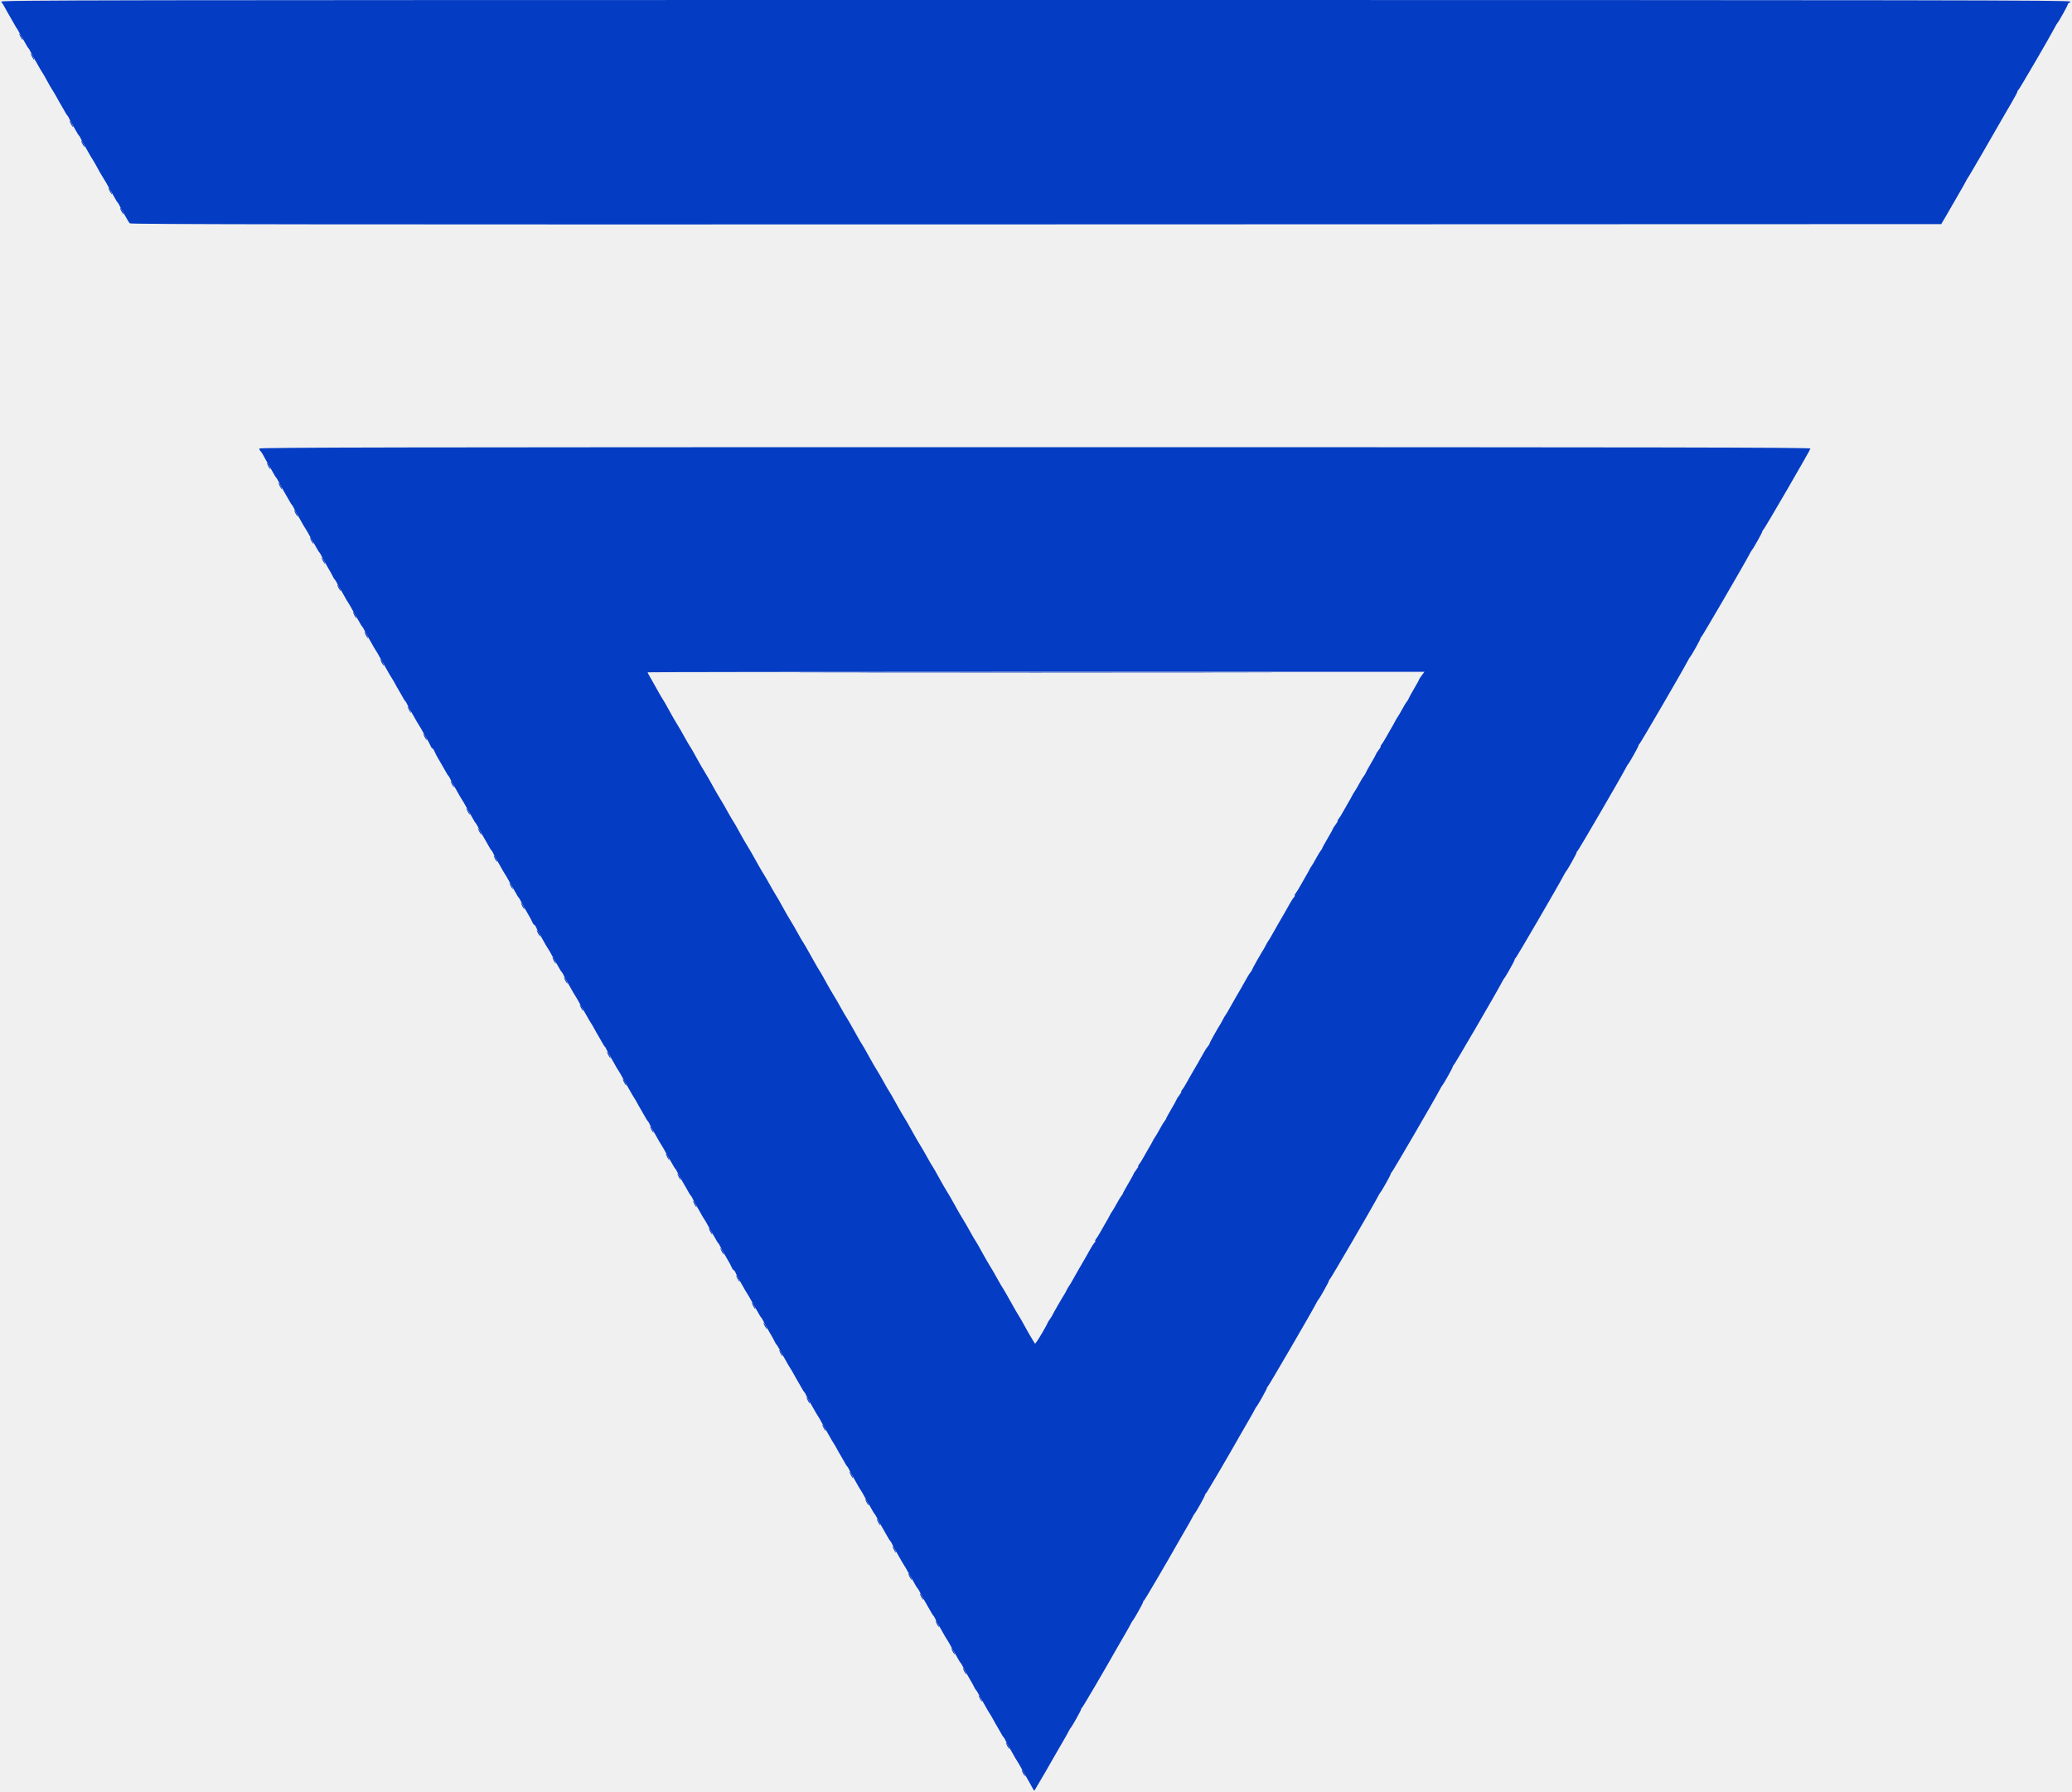
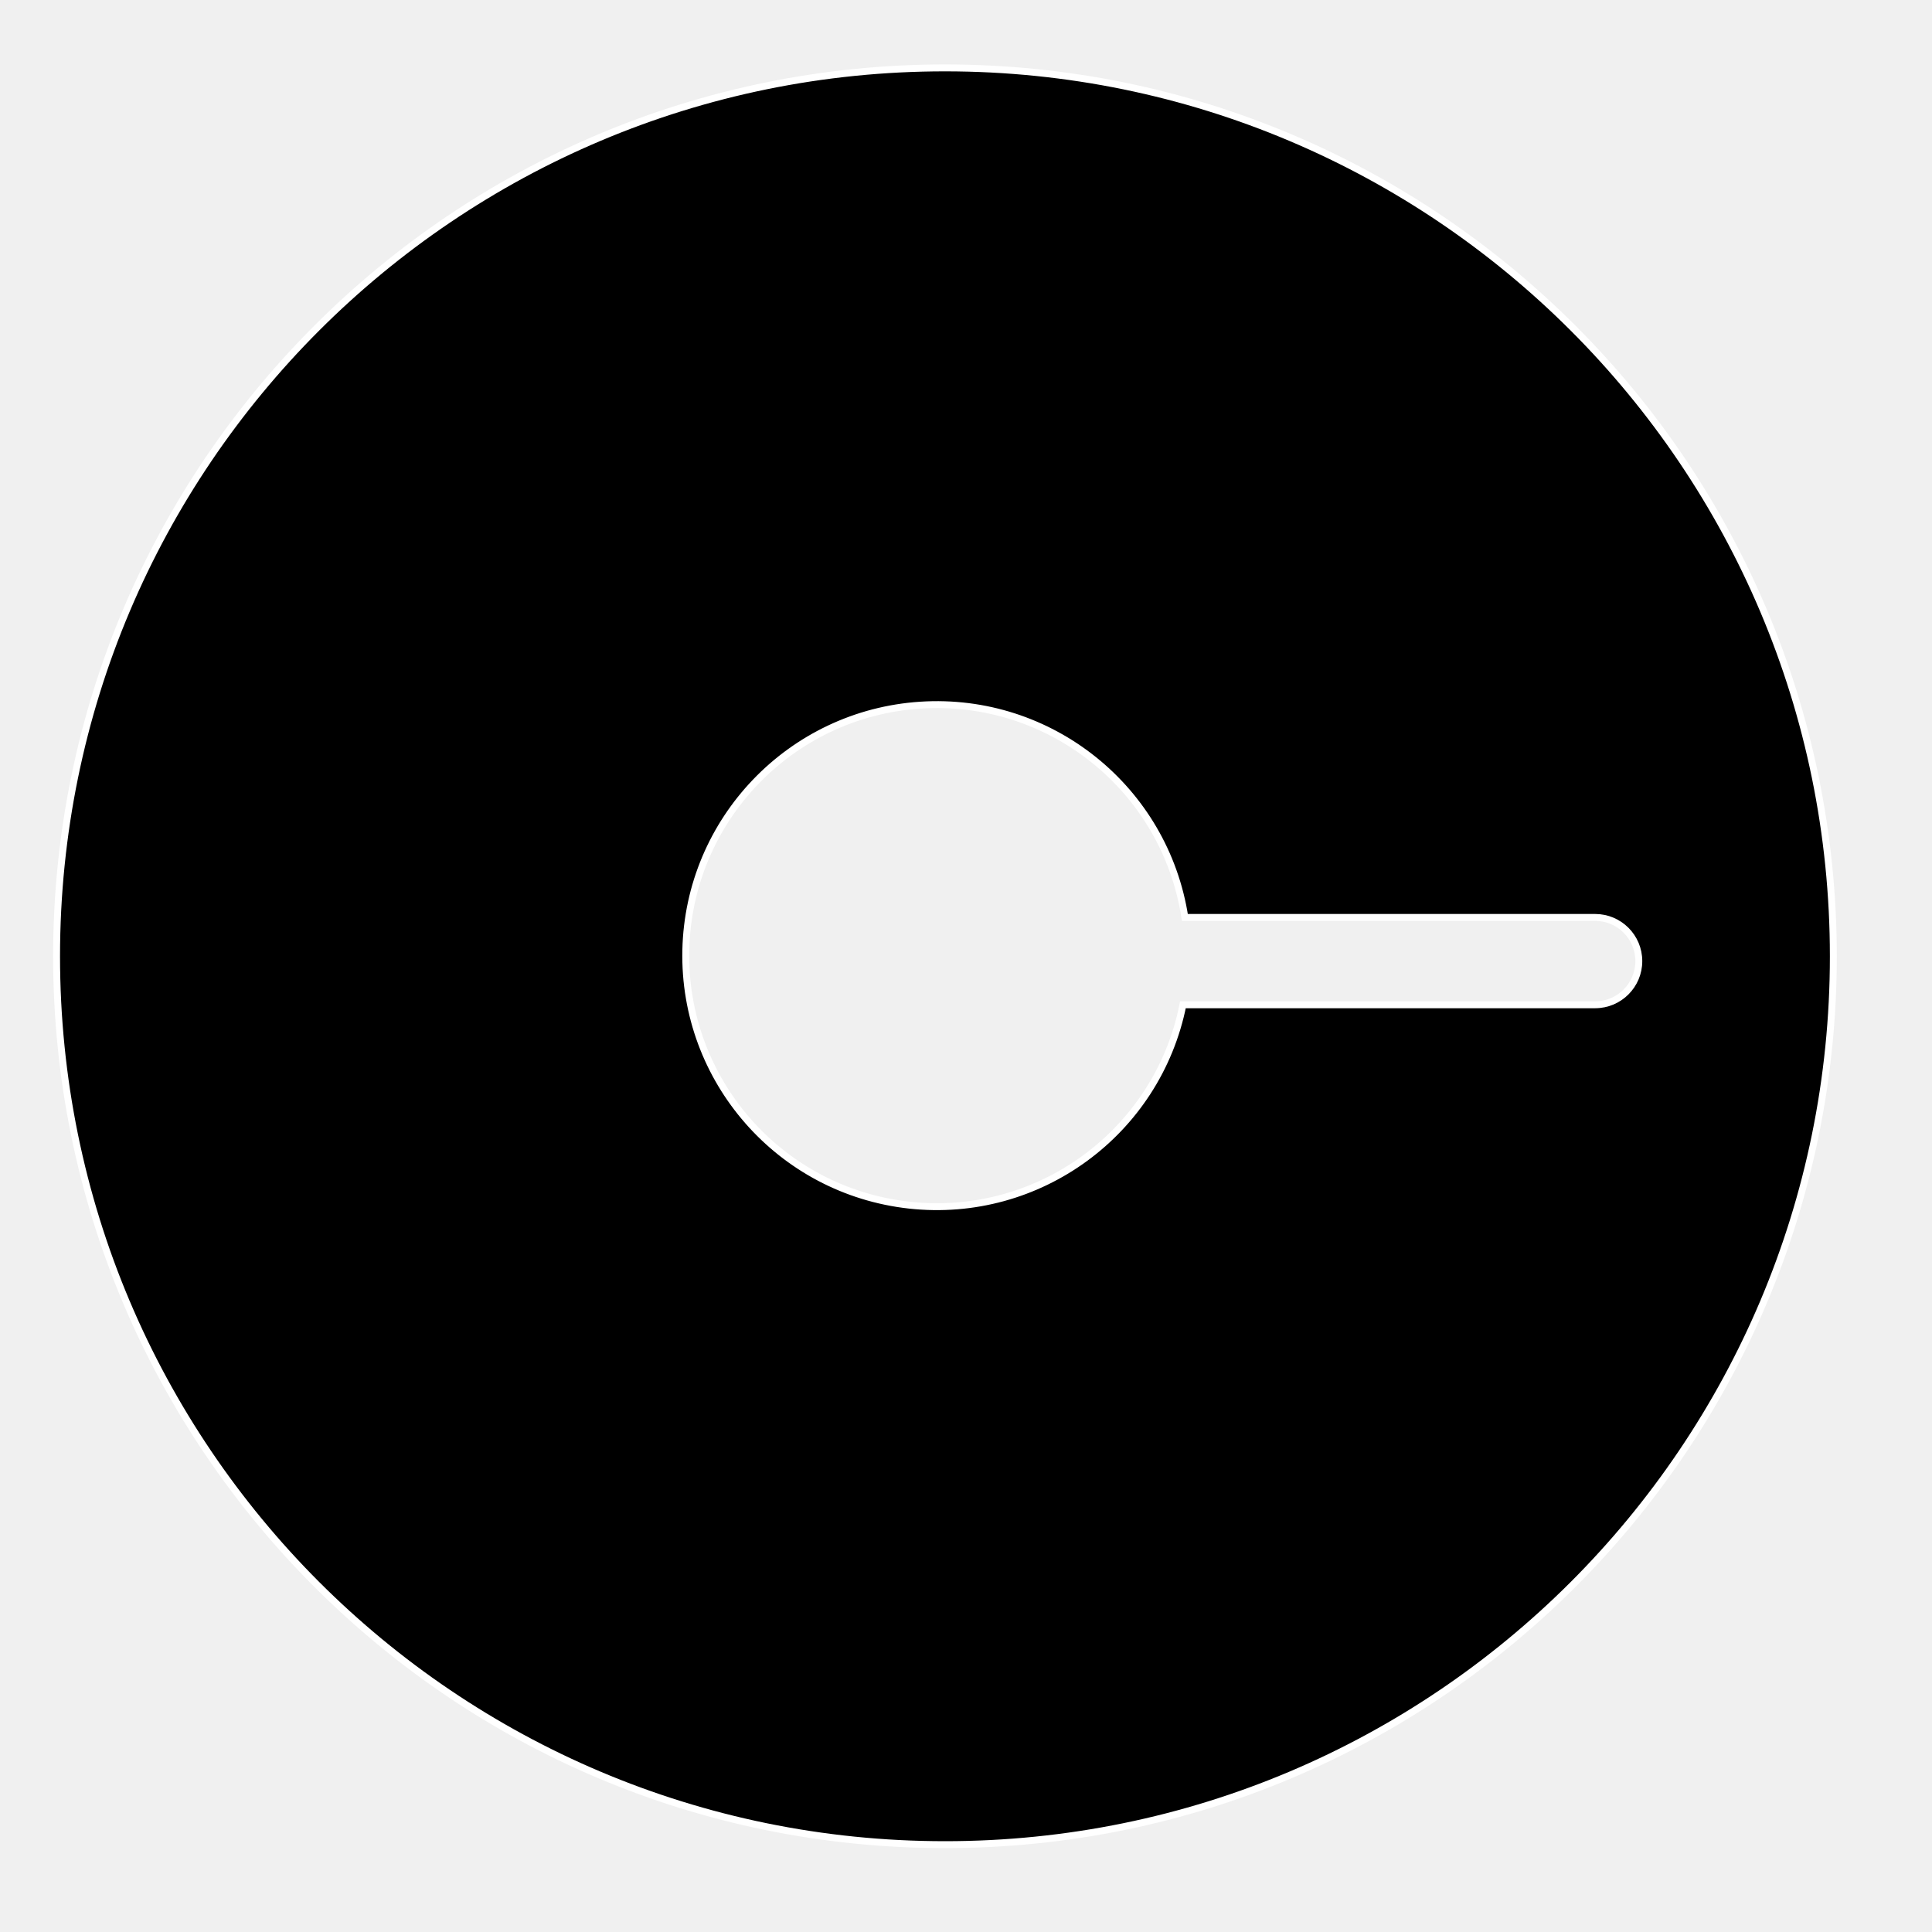
- <svg xmlns="http://www.w3.org/2000/svg" id="svg" version="1.1" width="400" height="345.897" viewBox="0, 0, 400,345.897">
-   <g id="svgg">
-     <path id="path0" d="" stroke="none" fill="#0434c4" fill-rule="evenodd" />
-     <path id="path1" d="M0.221 0.326 C 0.508 0.672,0.793 1.145,1.306 2.128 C 1.481 2.462,1.847 3.100,2.119 3.546 C 2.392 3.992,2.731 4.585,2.874 4.863 C 3.016 5.142,3.182 5.415,3.242 5.471 C 3.302 5.527,3.466 5.800,3.605 6.079 C 3.744 6.358,4.080 6.950,4.351 7.396 C 4.622 7.842,4.960 8.435,5.103 8.713 C 5.245 8.992,5.426 9.267,5.505 9.325 C 5.584 9.383,5.747 9.657,5.869 9.933 C 5.990 10.210,6.308 10.800,6.576 11.246 C 6.845 11.692,7.207 12.330,7.382 12.665 C 7.556 12.999,7.879 13.546,8.098 13.880 C 8.318 14.215,8.641 14.762,8.816 15.096 C 9.304 16.027,9.897 17.058,10.333 17.730 C 10.549 18.065,10.867 18.612,11.039 18.946 C 11.210 19.281,11.573 19.919,11.846 20.365 C 12.118 20.811,12.458 21.403,12.600 21.682 C 12.742 21.960,12.924 22.236,13.002 22.294 C 13.081 22.352,13.245 22.625,13.366 22.902 C 13.487 23.178,13.808 23.769,14.078 24.215 C 14.349 24.661,14.687 25.253,14.829 25.532 C 14.971 25.811,15.153 26.086,15.231 26.144 C 15.310 26.202,15.474 26.475,15.595 26.752 C 15.716 27.028,16.035 27.619,16.303 28.065 C 16.571 28.511,16.934 29.149,17.108 29.483 C 17.283 29.818,17.605 30.365,17.825 30.699 C 18.045 31.033,18.367 31.581,18.543 31.915 C 19.030 32.845,19.624 33.877,20.059 34.549 C 20.276 34.883,20.593 35.431,20.765 35.765 C 20.937 36.099,21.300 36.738,21.572 37.183 C 21.845 37.629,22.184 38.222,22.327 38.501 C 22.469 38.779,22.650 39.055,22.729 39.113 C 22.808 39.171,22.971 39.444,23.092 39.720 C 23.214 39.997,23.534 40.588,23.805 41.033 C 24.075 41.479,24.414 42.072,24.557 42.351 C 24.701 42.629,24.927 42.971,25.059 43.111 C 25.252 43.313,60.414 43.354,200.027 43.313 L 374.754 43.262 375.590 41.844 C 376.049 41.064,376.656 40.015,376.937 39.514 C 377.218 39.012,377.850 37.918,378.339 37.082 C 378.829 36.246,379.367 35.289,379.534 34.954 C 379.701 34.620,379.889 34.301,379.953 34.245 C 380.045 34.165,384.960 25.700,386.777 22.492 C 386.998 22.102,387.693 20.909,388.321 19.840 C 388.949 18.772,389.463 17.799,389.463 17.679 C 389.463 17.559,389.537 17.430,389.628 17.393 C 389.782 17.330,395.721 7.150,396.642 5.370 C 396.873 4.924,397.112 4.514,397.173 4.458 C 397.421 4.231,399.189 1.062,399.189 0.843 C 399.189 0.714,399.271 0.608,399.370 0.608 C 399.470 0.608,399.604 0.471,399.668 0.304 C 399.772 0.034,377.488 0.000,199.868 0.000 C 16.288 0.000,-0.028 0.027,0.221 0.326 M50.051 86.586 C 50.051 86.730,50.152 86.951,50.277 87.075 C 50.508 87.306,50.795 87.780,51.357 88.855 C 51.532 89.189,51.898 89.828,52.170 90.274 C 52.442 90.719,52.782 91.312,52.924 91.591 C 53.067 91.869,53.239 92.143,53.308 92.199 C 53.424 92.293,53.549 92.514,54.395 94.124 C 54.570 94.458,54.937 95.096,55.209 95.542 C 55.482 95.988,55.821 96.581,55.964 96.859 C 56.106 97.138,56.287 97.413,56.366 97.471 C 56.445 97.529,56.609 97.803,56.730 98.079 C 56.851 98.355,57.169 98.946,57.438 99.392 C 57.706 99.838,58.068 100.476,58.243 100.811 C 58.418 101.145,58.740 101.692,58.960 102.026 C 59.179 102.361,59.499 102.908,59.671 103.242 C 59.842 103.576,60.206 104.215,60.478 104.661 C 60.750 105.106,61.090 105.699,61.232 105.978 C 61.375 106.256,61.547 106.530,61.616 106.586 C 61.732 106.680,61.857 106.901,62.703 108.511 C 62.878 108.845,63.245 109.483,63.517 109.929 C 63.789 110.375,64.113 110.966,64.237 111.242 C 64.361 111.518,64.528 111.792,64.606 111.850 C 64.685 111.908,64.864 112.183,65.003 112.462 C 65.142 112.741,65.476 113.333,65.745 113.779 C 66.014 114.225,66.376 114.863,66.551 115.198 C 66.726 115.532,67.048 116.079,67.268 116.413 C 67.487 116.748,67.807 117.295,67.979 117.629 C 68.150 117.964,68.514 118.602,68.786 119.048 C 69.058 119.493,69.398 120.086,69.540 120.365 C 69.683 120.643,69.864 120.919,69.943 120.977 C 70.022 121.035,70.185 121.308,70.306 121.585 C 70.427 121.861,70.746 122.452,71.014 122.898 C 71.283 123.343,71.645 123.982,71.819 124.316 C 71.994 124.650,72.317 125.198,72.536 125.532 C 72.756 125.866,73.076 126.413,73.247 126.748 C 73.419 127.082,73.780 127.720,74.050 128.166 C 74.321 128.612,74.684 129.250,74.859 129.585 C 75.034 129.919,75.356 130.466,75.576 130.800 C 75.795 131.135,76.115 131.682,76.287 132.016 C 76.458 132.351,76.822 132.989,77.094 133.435 C 77.366 133.880,77.706 134.473,77.848 134.752 C 77.991 135.030,78.172 135.306,78.251 135.364 C 78.330 135.422,78.493 135.695,78.614 135.972 C 78.735 136.248,79.054 136.839,79.322 137.285 C 79.591 137.730,79.953 138.369,80.127 138.703 C 80.302 139.037,80.625 139.585,80.844 139.919 C 81.064 140.253,81.384 140.800,81.555 141.135 C 81.727 141.469,82.091 142.107,82.364 142.553 C 82.638 142.999,82.965 143.614,83.092 143.921 C 83.219 144.227,83.396 144.478,83.485 144.478 C 83.575 144.478,83.752 144.729,83.880 145.035 C 84.120 145.615,84.574 146.443,85.407 147.822 C 85.677 148.267,86.014 148.860,86.156 149.139 C 86.299 149.417,86.480 149.693,86.559 149.751 C 86.638 149.809,86.801 150.082,86.922 150.359 C 87.043 150.635,87.362 151.226,87.630 151.672 C 87.899 152.118,88.261 152.756,88.436 153.090 C 88.610 153.425,88.933 153.972,89.152 154.306 C 89.372 154.640,89.692 155.187,89.863 155.522 C 90.035 155.856,90.398 156.494,90.670 156.940 C 90.943 157.386,91.282 157.979,91.425 158.257 C 91.567 158.536,91.740 158.810,91.809 158.865 C 91.925 158.960,92.050 159.181,92.895 160.790 C 93.071 161.125,93.438 161.763,93.710 162.209 C 93.982 162.655,94.322 163.247,94.464 163.526 C 94.607 163.804,94.788 164.080,94.867 164.138 C 94.946 164.196,95.109 164.469,95.230 164.746 C 95.351 165.022,95.670 165.613,95.938 166.059 C 96.207 166.505,96.569 167.143,96.744 167.477 C 96.918 167.812,97.241 168.359,97.460 168.693 C 97.680 169.027,98.000 169.574,98.171 169.909 C 98.343 170.243,98.706 170.881,98.978 171.327 C 99.251 171.773,99.590 172.366,99.733 172.644 C 99.875 172.923,100.048 173.197,100.117 173.252 C 100.233 173.347,100.358 173.568,101.203 175.177 C 101.379 175.512,101.746 176.150,102.020 176.596 C 102.293 177.042,102.621 177.657,102.747 177.964 C 102.874 178.270,103.051 178.521,103.141 178.521 C 103.230 178.521,103.405 178.772,103.529 179.078 C 103.652 179.384,103.974 180.000,104.244 180.446 C 104.513 180.892,104.877 181.530,105.052 181.864 C 105.226 182.199,105.549 182.746,105.768 183.080 C 105.988 183.414,106.308 183.961,106.479 184.296 C 106.651 184.630,107.014 185.268,107.286 185.714 C 107.559 186.160,107.898 186.753,108.041 187.031 C 108.183 187.310,108.364 187.585,108.443 187.643 C 108.522 187.701,108.686 187.975,108.807 188.251 C 108.928 188.528,109.246 189.119,109.515 189.564 C 109.783 190.010,110.145 190.648,110.320 190.983 C 110.495 191.317,110.817 191.864,111.037 192.199 C 111.256 192.533,111.576 193.080,111.748 193.414 C 111.919 193.749,112.281 194.387,112.551 194.833 C 112.821 195.279,113.185 195.917,113.360 196.251 C 113.534 196.586,113.857 197.133,114.076 197.467 C 114.296 197.801,114.616 198.349,114.787 198.683 C 114.959 199.017,115.322 199.656,115.594 200.101 C 115.867 200.547,116.206 201.140,116.349 201.418 C 116.491 201.697,116.672 201.972,116.751 202.030 C 116.830 202.088,116.994 202.362,117.115 202.638 C 117.236 202.915,117.554 203.506,117.823 203.951 C 118.091 204.397,118.453 205.035,118.628 205.370 C 118.803 205.704,119.125 206.251,119.345 206.586 C 119.564 206.920,119.884 207.467,120.056 207.801 C 120.227 208.136,120.589 208.774,120.859 209.220 C 121.129 209.666,121.493 210.304,121.668 210.638 C 121.842 210.973,122.165 211.520,122.384 211.854 C 122.604 212.188,122.924 212.736,123.095 213.070 C 123.267 213.404,123.630 214.043,123.903 214.488 C 124.175 214.934,124.514 215.527,124.657 215.805 C 124.799 216.084,124.980 216.360,125.059 216.417 C 125.138 216.475,125.302 216.749,125.423 217.025 C 125.544 217.302,125.862 217.893,126.131 218.338 C 126.399 218.784,126.761 219.422,126.936 219.757 C 127.111 220.091,127.433 220.638,127.653 220.973 C 127.872 221.307,128.192 221.854,128.364 222.188 C 128.535 222.523,128.899 223.161,129.171 223.607 C 129.443 224.053,129.783 224.645,129.925 224.924 C 130.068 225.203,130.240 225.476,130.309 225.532 C 130.425 225.626,130.550 225.847,131.396 227.457 C 131.571 227.791,131.938 228.430,132.211 228.875 C 132.483 229.321,132.822 229.914,132.965 230.193 C 133.107 230.471,133.288 230.747,133.367 230.805 C 133.446 230.863,133.610 231.136,133.731 231.412 C 133.852 231.689,134.170 232.280,134.439 232.725 C 134.707 233.171,135.069 233.810,135.244 234.144 C 135.419 234.478,135.741 235.025,135.961 235.360 C 136.180 235.694,136.500 236.241,136.672 236.575 C 136.843 236.910,137.207 237.548,137.479 237.994 C 137.751 238.440,138.091 239.032,138.233 239.311 C 138.376 239.590,138.548 239.863,138.617 239.919 C 138.733 240.013,138.858 240.234,139.704 241.844 C 139.879 242.178,140.247 242.817,140.520 243.262 C 140.794 243.708,141.121 244.324,141.248 244.630 C 141.375 244.937,141.552 245.187,141.641 245.187 C 141.731 245.187,141.906 245.438,142.029 245.745 C 142.153 246.051,142.475 246.667,142.744 247.112 C 143.014 247.558,143.377 248.197,143.552 248.531 C 143.727 248.865,144.049 249.412,144.269 249.747 C 144.488 250.081,144.808 250.628,144.980 250.963 C 145.151 251.297,145.515 251.935,145.787 252.381 C 146.059 252.827,146.399 253.419,146.541 253.698 C 146.684 253.977,146.856 254.250,146.925 254.306 C 147.041 254.400,147.166 254.621,148.012 256.231 C 148.187 256.565,148.554 257.204,148.826 257.649 C 149.098 258.095,149.422 258.686,149.546 258.962 C 149.670 259.239,149.837 259.512,149.915 259.570 C 149.994 259.628,150.173 259.904,150.312 260.182 C 150.451 260.461,150.785 261.054,151.054 261.499 C 151.323 261.945,151.685 262.584,151.860 262.918 C 152.035 263.252,152.357 263.799,152.577 264.134 C 152.796 264.468,153.116 265.015,153.288 265.350 C 153.459 265.684,153.823 266.322,154.095 266.768 C 154.367 267.214,154.707 267.806,154.849 268.085 C 154.992 268.364,155.173 268.639,155.252 268.697 C 155.331 268.755,155.494 269.029,155.615 269.305 C 155.736 269.581,156.055 270.172,156.323 270.618 C 156.592 271.064,156.954 271.702,157.129 272.036 C 157.303 272.371,157.626 272.918,157.845 273.252 C 158.065 273.587,158.385 274.134,158.556 274.468 C 158.728 274.802,159.089 275.441,159.359 275.887 C 159.630 276.332,159.993 276.971,160.168 277.305 C 160.343 277.639,160.665 278.186,160.885 278.521 C 161.104 278.855,161.424 279.402,161.596 279.737 C 161.767 280.071,162.131 280.709,162.403 281.155 C 162.675 281.601,163.015 282.194,163.157 282.472 C 163.300 282.751,163.481 283.026,163.560 283.084 C 163.639 283.142,163.802 283.416,163.923 283.692 C 164.044 283.968,164.363 284.559,164.631 285.005 C 164.900 285.451,165.262 286.089,165.437 286.424 C 165.611 286.758,165.934 287.305,166.153 287.639 C 166.373 287.974,166.693 288.521,166.864 288.855 C 167.036 289.189,167.399 289.828,167.672 290.274 C 167.944 290.719,168.283 291.312,168.426 291.591 C 168.568 291.869,168.741 292.143,168.810 292.199 C 168.926 292.293,169.051 292.514,169.896 294.124 C 170.072 294.458,170.439 295.096,170.711 295.542 C 170.983 295.988,171.323 296.581,171.465 296.859 C 171.608 297.138,171.789 297.413,171.868 297.471 C 171.947 297.529,172.110 297.803,172.231 298.079 C 172.352 298.355,172.671 298.946,172.939 299.392 C 173.208 299.838,173.570 300.476,173.745 300.811 C 173.919 301.145,174.242 301.692,174.461 302.026 C 174.681 302.361,175.001 302.908,175.172 303.242 C 175.344 303.576,175.707 304.215,175.980 304.661 C 176.252 305.106,176.591 305.699,176.734 305.978 C 176.876 306.256,177.049 306.530,177.118 306.586 C 177.234 306.680,177.359 306.901,178.204 308.511 C 178.380 308.845,178.747 309.483,179.019 309.929 C 179.291 310.375,179.631 310.968,179.773 311.246 C 179.916 311.525,180.097 311.800,180.176 311.858 C 180.255 311.916,180.418 312.190,180.539 312.466 C 180.660 312.742,180.979 313.333,181.247 313.779 C 181.516 314.225,181.878 314.863,182.053 315.198 C 182.227 315.532,182.550 316.079,182.769 316.413 C 182.989 316.748,183.309 317.295,183.480 317.629 C 183.652 317.964,184.015 318.602,184.288 319.048 C 184.560 319.493,184.899 320.086,185.042 320.365 C 185.184 320.643,185.357 320.917,185.426 320.973 C 185.542 321.067,185.667 321.288,186.512 322.898 C 186.688 323.232,187.054 323.870,187.326 324.316 C 187.598 324.762,187.923 325.353,188.047 325.629 C 188.171 325.905,188.337 326.179,188.416 326.237 C 188.495 326.295,188.673 326.570,188.813 326.849 C 188.952 327.128,189.286 327.720,189.554 328.166 C 189.823 328.612,190.186 329.250,190.361 329.585 C 190.535 329.919,190.858 330.466,191.077 330.800 C 191.297 331.135,191.617 331.682,191.788 332.016 C 191.960 332.351,192.323 332.989,192.596 333.435 C 192.868 333.880,193.207 334.473,193.350 334.752 C 193.492 335.030,193.673 335.306,193.752 335.364 C 193.831 335.422,193.995 335.695,194.116 335.972 C 194.237 336.248,194.555 336.839,194.824 337.285 C 195.092 337.730,195.454 338.369,195.629 338.703 C 195.804 339.037,196.126 339.585,196.346 339.919 C 196.565 340.253,196.885 340.800,197.057 341.135 C 197.228 341.469,197.590 342.107,197.860 342.553 C 198.130 342.999,198.497 343.637,198.676 343.972 C 199.435 345.389,199.635 345.721,199.696 345.659 C 199.784 345.567,203.850 338.562,203.850 338.501 C 203.850 338.473,204.330 337.641,204.916 336.652 C 205.502 335.663,206.118 334.580,206.283 334.245 C 206.449 333.911,206.635 333.592,206.696 333.536 C 206.933 333.321,208.713 330.145,208.713 329.938 C 208.713 329.818,208.787 329.689,208.878 329.652 C 209.007 329.599,213.301 322.279,215.752 317.933 C 215.972 317.543,216.553 316.540,217.043 315.704 C 217.532 314.868,218.070 313.911,218.237 313.576 C 218.404 313.242,218.590 312.923,218.652 312.867 C 218.889 312.652,220.669 309.477,220.669 309.270 C 220.669 309.149,220.743 309.021,220.833 308.983 C 220.962 308.931,225.256 301.610,227.708 297.264 C 227.928 296.874,228.508 295.871,228.998 295.035 C 229.488 294.200,230.025 293.242,230.192 292.908 C 230.359 292.573,230.546 292.254,230.607 292.199 C 230.844 291.983,232.624 288.808,232.624 288.601 C 232.624 288.481,232.698 288.352,232.789 288.315 C 232.918 288.262,237.212 280.942,239.663 276.596 C 239.883 276.206,240.464 275.203,240.954 274.367 C 241.443 273.531,241.981 272.573,242.148 272.239 C 242.315 271.905,242.501 271.586,242.563 271.530 C 242.799 271.314,244.580 268.139,244.580 267.932 C 244.580 267.812,244.653 267.683,244.744 267.646 C 244.896 267.583,253.060 253.565,253.988 251.773 C 254.219 251.327,254.457 250.917,254.518 250.861 C 254.755 250.645,256.535 247.470,256.535 247.264 C 256.535 247.143,256.609 247.015,256.699 246.977 C 256.852 246.914,265.016 232.896,265.943 231.104 C 266.174 230.659,266.413 230.248,266.474 230.193 C 266.711 229.976,268.490 226.801,268.490 226.595 C 268.490 226.475,268.564 226.346,268.654 226.309 C 268.807 226.246,276.971 212.227,277.899 210.436 C 278.129 209.990,278.368 209.580,278.429 209.524 C 278.666 209.308,280.446 206.133,280.446 205.926 C 280.446 205.806,280.520 205.677,280.610 205.640 C 280.763 205.577,288.927 191.559,289.854 189.767 C 290.085 189.321,290.324 188.911,290.385 188.855 C 290.622 188.639,292.401 185.464,292.401 185.257 C 292.401 185.137,292.475 185.008,292.565 184.971 C 292.718 184.908,300.882 170.890,301.809 169.098 C 302.040 168.652,302.279 168.242,302.340 168.186 C 302.577 167.970,304.357 164.795,304.357 164.589 C 304.357 164.469,304.430 164.340,304.521 164.303 C 304.673 164.240,312.838 150.221,313.765 148.430 C 313.996 147.984,314.234 147.573,314.295 147.518 C 314.532 147.301,316.312 144.127,316.312 143.920 C 316.312 143.800,316.386 143.671,316.476 143.634 C 316.629 143.571,324.793 129.553,325.720 127.761 C 325.951 127.315,326.190 126.905,326.251 126.849 C 326.488 126.633,328.267 123.458,328.267 123.251 C 328.267 123.131,328.341 123.002,328.431 122.965 C 328.584 122.902,336.748 108.884,337.676 107.092 C 337.906 106.646,338.145 106.236,338.206 106.180 C 338.443 105.964,340.223 102.789,340.223 102.583 C 340.223 102.462,340.297 102.334,340.388 102.297 C 340.570 102.222,349.404 87.004,349.508 86.585 C 349.562 86.370,322.382 86.322,199.812 86.322 C 77.066 86.322,50.051 86.370,50.051 86.586 M274.478 130.364 C 274.194 130.736,273.961 131.098,273.961 131.168 C 273.961 131.238,273.516 132.050,272.970 132.973 C 272.425 133.895,271.963 134.742,271.943 134.853 C 271.923 134.965,271.784 135.193,271.635 135.360 C 271.486 135.527,271.069 136.211,270.709 136.879 C 270.349 137.548,269.948 138.232,269.818 138.399 C 269.688 138.566,269.472 138.931,269.338 139.210 C 269.205 139.488,268.900 140.035,268.662 140.426 C 268.424 140.816,267.956 141.636,267.622 142.249 C 267.288 142.862,266.877 143.523,266.708 143.718 C 266.539 143.913,266.466 144.073,266.544 144.073 C 266.623 144.073,266.455 144.378,266.170 144.751 C 265.886 145.123,265.653 145.485,265.653 145.555 C 265.653 145.625,265.208 146.437,264.662 147.360 C 264.117 148.282,263.655 149.129,263.635 149.240 C 263.615 149.352,263.476 149.580,263.327 149.747 C 263.178 149.914,262.761 150.598,262.401 151.266 C 262.041 151.935,261.640 152.619,261.510 152.786 C 261.380 152.953,261.164 153.318,261.030 153.597 C 260.897 153.875,260.592 154.422,260.354 154.813 C 260.116 155.203,259.648 156.023,259.314 156.636 C 258.980 157.249,258.569 157.910,258.400 158.105 C 258.231 158.300,258.158 158.460,258.236 158.460 C 258.315 158.460,258.147 158.765,257.862 159.138 C 257.578 159.510,257.345 159.872,257.345 159.942 C 257.345 160.012,256.873 160.869,256.295 161.848 C 255.717 162.826,255.254 163.673,255.267 163.728 C 255.280 163.784,255.168 163.967,255.019 164.134 C 254.870 164.301,254.453 164.985,254.093 165.653 C 253.733 166.322,253.332 167.006,253.202 167.173 C 253.072 167.340,252.856 167.705,252.722 167.984 C 252.589 168.262,252.284 168.810,252.046 169.200 C 251.808 169.590,251.340 170.410,251.006 171.023 C 250.672 171.636,250.261 172.297,250.092 172.492 C 249.923 172.687,249.859 172.847,249.949 172.847 C 250.040 172.847,249.972 173.007,249.799 173.202 C 249.626 173.397,249.308 173.875,249.093 174.265 C 248.561 175.232,247.198 177.608,246.728 178.389 C 246.517 178.740,246.071 179.529,245.737 180.142 C 245.404 180.755,245.024 181.393,244.894 181.560 C 244.764 181.727,244.550 182.092,244.418 182.371 C 244.285 182.649,244.087 183.014,243.978 183.181 C 243.466 183.961,241.670 187.144,241.690 187.234 C 241.703 187.290,241.593 187.472,241.445 187.639 C 241.297 187.806,241.000 188.262,240.785 188.652 C 240.253 189.619,238.890 191.995,238.420 192.776 C 238.209 193.127,237.763 193.916,237.429 194.529 C 237.096 195.142,236.716 195.780,236.586 195.947 C 236.456 196.114,236.242 196.479,236.110 196.758 C 235.977 197.036,235.779 197.401,235.670 197.568 C 235.090 198.453,233.483 201.335,233.507 201.448 C 233.523 201.520,233.386 201.748,233.202 201.954 C 233.018 202.161,232.692 202.649,232.477 203.040 C 231.945 204.006,230.582 206.382,230.112 207.163 C 229.901 207.514,229.455 208.303,229.121 208.916 C 228.788 209.529,228.376 210.190,228.208 210.385 C 228.039 210.580,227.965 210.740,228.044 210.740 C 228.122 210.740,227.954 211.045,227.670 211.417 C 227.386 211.790,227.153 212.152,227.153 212.222 C 227.153 212.291,226.707 213.103,226.162 214.026 C 225.617 214.949,225.154 215.795,225.134 215.907 C 225.114 216.018,224.976 216.246,224.826 216.413 C 224.677 216.581,224.261 217.264,223.901 217.933 C 223.541 218.602,223.140 219.286,223.010 219.453 C 222.880 219.620,222.664 219.985,222.530 220.263 C 222.396 220.542,222.092 221.089,221.853 221.479 C 221.615 221.869,221.147 222.690,220.813 223.303 C 220.480 223.916,220.068 224.577,219.900 224.772 C 219.731 224.967,219.657 225.127,219.736 225.127 C 219.814 225.127,219.646 225.432,219.362 225.804 C 219.078 226.177,218.845 226.539,218.845 226.609 C 218.845 226.678,218.372 227.536,217.794 228.515 C 217.216 229.493,216.754 230.339,216.766 230.395 C 216.779 230.451,216.668 230.633,216.518 230.800 C 216.369 230.968,215.953 231.651,215.593 232.320 C 215.233 232.989,214.832 233.673,214.702 233.840 C 214.572 234.007,214.356 234.372,214.222 234.650 C 214.088 234.929,213.784 235.476,213.545 235.866 C 213.307 236.256,212.839 237.077,212.505 237.690 C 212.172 238.303,211.760 238.964,211.592 239.159 C 211.423 239.354,211.359 239.514,211.449 239.514 C 211.539 239.514,211.471 239.673,211.298 239.868 C 211.125 240.063,210.808 240.542,210.593 240.932 C 210.060 241.899,208.697 244.275,208.228 245.055 C 208.017 245.407,207.571 246.196,207.237 246.809 C 206.903 247.421,206.524 248.060,206.394 248.227 C 206.264 248.394,206.049 248.759,205.917 249.037 C 205.785 249.316,205.587 249.681,205.477 249.848 C 205.068 250.472,203.152 253.803,203.146 253.901 C 203.143 253.956,202.935 254.290,202.685 254.641 C 202.434 254.993,202.229 255.327,202.229 255.383 C 202.229 255.547,200.571 258.411,200.177 258.929 L 199.819 259.399 199.336 258.625 C 199.070 258.200,198.577 257.351,198.240 256.738 C 197.244 254.925,196.724 254.015,196.561 253.799 C 196.476 253.688,196.180 253.186,195.902 252.685 C 195.624 252.183,195.201 251.431,194.963 251.013 C 194.724 250.595,194.337 249.911,194.102 249.493 C 193.867 249.075,193.606 248.642,193.521 248.531 C 193.437 248.419,193.140 247.918,192.862 247.416 C 191.963 245.793,191.521 245.026,191.028 244.238 C 190.762 243.813,190.269 242.964,189.932 242.351 C 188.936 240.538,188.416 239.628,188.253 239.412 C 188.168 239.301,187.872 238.799,187.594 238.298 C 186.694 236.674,186.252 235.908,185.759 235.120 C 185.493 234.694,185.000 233.845,184.664 233.232 C 183.746 231.561,183.255 230.707,182.720 229.851 C 182.454 229.426,181.961 228.576,181.624 227.964 C 180.628 226.151,180.108 225.241,179.945 225.025 C 179.860 224.914,179.564 224.412,179.286 223.911 C 178.386 222.287,177.944 221.521,177.451 220.733 C 177.185 220.307,176.692 219.458,176.356 218.845 C 175.438 217.174,174.947 216.320,174.412 215.464 C 174.146 215.039,173.653 214.189,173.316 213.576 C 172.320 211.764,171.800 210.854,171.637 210.638 C 171.552 210.527,171.256 210.025,170.978 209.524 C 170.078 207.900,169.636 207.134,169.143 206.346 C 168.877 205.920,168.384 205.071,168.048 204.458 C 167.052 202.645,166.532 201.735,166.368 201.520 C 166.284 201.408,165.987 200.907,165.709 200.405 C 165.431 199.904,165.009 199.151,164.770 198.734 C 164.532 198.316,164.144 197.632,163.910 197.214 C 163.675 196.796,163.413 196.363,163.329 196.251 C 163.244 196.140,162.948 195.638,162.670 195.137 C 161.770 193.513,161.328 192.747,160.835 191.959 C 160.569 191.533,160.076 190.684,159.740 190.071 C 158.744 188.258,158.224 187.348,158.060 187.133 C 157.976 187.021,157.679 186.520,157.401 186.018 C 157.123 185.517,156.701 184.764,156.462 184.347 C 156.224 183.929,155.836 183.245,155.602 182.827 C 155.367 182.409,155.105 181.976,155.021 181.864 C 154.936 181.753,154.640 181.251,154.362 180.750 C 153.462 179.126,153.020 178.360,152.527 177.571 C 152.261 177.146,151.768 176.297,151.432 175.684 C 150.436 173.871,149.916 172.961,149.752 172.746 C 149.668 172.634,149.371 172.133,149.093 171.631 C 148.194 170.007,147.752 169.241,147.259 168.453 C 146.993 168.028,146.500 167.178,146.163 166.565 C 145.245 164.894,144.754 164.040,144.219 163.184 C 143.953 162.759,143.460 161.910,143.124 161.297 C 142.128 159.484,141.608 158.574,141.444 158.359 C 141.360 158.247,141.063 157.746,140.785 157.244 C 139.886 155.620,139.444 154.854,138.951 154.066 C 138.685 153.641,138.192 152.791,137.855 152.178 C 136.937 150.507,136.446 149.653,135.911 148.797 C 135.645 148.372,135.152 147.523,134.816 146.910 C 133.820 145.097,133.300 144.187,133.136 143.972 C 133.052 143.860,132.755 143.359,132.477 142.857 C 131.578 141.233,131.136 140.467,130.643 139.679 C 130.377 139.254,129.884 138.404,129.547 137.791 C 128.551 135.978,128.031 135.069,127.868 134.853 C 127.783 134.742,127.487 134.240,127.209 133.739 C 126.931 133.237,126.508 132.485,126.270 132.067 C 125.223 130.233,125.025 129.871,125.025 129.781 C 125.025 129.729,158.769 129.686,200.010 129.686 L 274.995 129.686 274.478 130.364 " stroke="none" fill="#043cc3" fill-rule="evenodd" />
-     <path id="path2" d="M3.951 7.092 C 4.124 7.427,4.311 7.700,4.367 7.700 C 4.423 7.700,4.327 7.427,4.154 7.092 C 3.981 6.758,3.794 6.484,3.738 6.484 C 3.683 6.484,3.778 6.758,3.951 7.092 M6.180 10.942 C 6.353 11.277,6.540 11.550,6.596 11.550 C 6.652 11.550,6.556 11.277,6.383 10.942 C 6.210 10.608,6.023 10.334,5.967 10.334 C 5.912 10.334,6.007 10.608,6.180 10.942 M13.678 23.911 C 13.851 24.245,14.038 24.519,14.093 24.519 C 14.149 24.519,14.053 24.245,13.880 23.911 C 13.708 23.576,13.520 23.303,13.465 23.303 C 13.409 23.303,13.505 23.576,13.678 23.911 M15.907 27.761 C 16.080 28.095,16.267 28.369,16.322 28.369 C 16.378 28.369,16.282 28.095,16.109 27.761 C 15.937 27.427,15.749 27.153,15.694 27.153 C 15.638 27.153,15.734 27.427,15.907 27.761 M21.175 36.879 C 21.348 37.214,21.535 37.487,21.591 37.487 C 21.647 37.487,21.551 37.214,21.378 36.879 C 21.205 36.545,21.018 36.272,20.962 36.272 C 20.907 36.272,21.002 36.545,21.175 36.879 M23.404 40.729 C 23.577 41.064,23.764 41.337,23.820 41.337 C 23.876 41.337,23.780 41.064,23.607 40.729 C 23.434 40.395,23.247 40.122,23.191 40.122 C 23.135 40.122,23.231 40.395,23.404 40.729 M51.773 89.970 C 51.946 90.304,52.133 90.578,52.189 90.578 C 52.244 90.578,52.149 90.304,51.976 89.970 C 51.803 89.635,51.616 89.362,51.560 89.362 C 51.504 89.362,51.600 89.635,51.773 89.970 M54.002 93.820 C 54.175 94.154,54.362 94.428,54.418 94.428 C 54.473 94.428,54.378 94.154,54.205 93.820 C 54.032 93.485,53.845 93.212,53.789 93.212 C 53.733 93.212,53.829 93.485,54.002 93.820 M57.042 99.088 C 57.214 99.422,57.401 99.696,57.457 99.696 C 57.513 99.696,57.417 99.422,57.244 99.088 C 57.071 98.754,56.884 98.480,56.828 98.480 C 56.773 98.480,56.869 98.754,57.042 99.088 M60.081 104.357 C 60.254 104.691,60.441 104.965,60.497 104.965 C 60.552 104.965,60.457 104.691,60.284 104.357 C 60.111 104.022,59.924 103.749,59.868 103.749 C 59.812 103.749,59.908 104.022,60.081 104.357 M62.310 108.207 C 62.483 108.541,62.670 108.815,62.726 108.815 C 62.781 108.815,62.686 108.541,62.513 108.207 C 62.340 107.872,62.153 107.599,62.097 107.599 C 62.041 107.599,62.137 107.872,62.310 108.207 M65.350 113.475 C 65.522 113.810,65.709 114.083,65.765 114.083 C 65.821 114.083,65.725 113.810,65.552 113.475 C 65.379 113.141,65.192 112.867,65.137 112.867 C 65.081 112.867,65.177 113.141,65.350 113.475 M68.389 118.744 C 68.562 119.078,68.749 119.352,68.805 119.352 C 68.860 119.352,68.765 119.078,68.592 118.744 C 68.419 118.409,68.232 118.136,68.176 118.136 C 68.120 118.136,68.216 118.409,68.389 118.744 M70.618 122.594 C 70.791 122.928,70.978 123.202,71.034 123.202 C 71.089 123.202,70.994 122.928,70.821 122.594 C 70.648 122.259,70.461 121.986,70.405 121.986 C 70.349 121.986,70.445 122.259,70.618 122.594 M73.658 127.862 C 73.830 128.197,74.017 128.470,74.073 128.470 C 74.129 128.470,74.033 128.197,73.860 127.862 C 73.687 127.528,73.500 127.254,73.445 127.254 C 73.389 127.254,73.485 127.528,73.658 127.862 M162.478 129.838 C 183.133 129.866,216.872 129.866,237.453 129.838 C 258.034 129.809,241.135 129.786,199.899 129.786 C 158.663 129.786,141.824 129.809,162.478 129.838 M78.926 136.981 C 79.099 137.315,79.286 137.589,79.342 137.589 C 79.397 137.589,79.302 137.315,79.129 136.981 C 78.956 136.646,78.769 136.373,78.713 136.373 C 78.657 136.373,78.753 136.646,78.926 136.981 M81.966 142.249 C 82.138 142.584,82.326 142.857,82.381 142.857 C 82.437 142.857,82.341 142.584,82.168 142.249 C 81.995 141.915,81.808 141.641,81.753 141.641 C 81.697 141.641,81.793 141.915,81.966 142.249 M87.234 151.368 C 87.407 151.702,87.594 151.976,87.650 151.976 C 87.705 151.976,87.610 151.702,87.437 151.368 C 87.264 151.033,87.077 150.760,87.021 150.760 C 86.965 150.760,87.061 151.033,87.234 151.368 M90.274 156.636 C 90.446 156.971,90.634 157.244,90.689 157.244 C 90.745 157.244,90.649 156.971,90.476 156.636 C 90.303 156.302,90.116 156.028,90.061 156.028 C 90.005 156.028,90.101 156.302,90.274 156.636 M92.503 160.486 C 92.675 160.821,92.862 161.094,92.918 161.094 C 92.974 161.094,92.878 160.821,92.705 160.486 C 92.532 160.152,92.345 159.878,92.289 159.878 C 92.234 159.878,92.330 160.152,92.503 160.486 M95.542 165.755 C 95.715 166.089,95.902 166.363,95.958 166.363 C 96.013 166.363,95.918 166.089,95.745 165.755 C 95.572 165.420,95.385 165.147,95.329 165.147 C 95.273 165.147,95.369 165.420,95.542 165.755 M98.582 171.023 C 98.754 171.358,98.942 171.631,98.997 171.631 C 99.053 171.631,98.957 171.358,98.784 171.023 C 98.611 170.689,98.424 170.415,98.369 170.415 C 98.313 170.415,98.409 170.689,98.582 171.023 M100.811 174.873 C 100.983 175.208,101.170 175.481,101.226 175.481 C 101.282 175.481,101.186 175.208,101.013 174.873 C 100.840 174.539,100.653 174.265,100.597 174.265 C 100.542 174.265,100.638 174.539,100.811 174.873 M103.850 180.142 C 104.023 180.476,104.210 180.750,104.266 180.750 C 104.321 180.750,104.226 180.476,104.053 180.142 C 103.880 179.807,103.693 179.534,103.637 179.534 C 103.581 179.534,103.677 179.807,103.850 180.142 M106.890 185.410 C 107.062 185.745,107.250 186.018,107.305 186.018 C 107.361 186.018,107.265 185.745,107.092 185.410 C 106.919 185.076,106.732 184.802,106.677 184.802 C 106.621 184.802,106.717 185.076,106.890 185.410 M109.119 189.260 C 109.291 189.595,109.478 189.868,109.534 189.868 C 109.590 189.868,109.494 189.595,109.321 189.260 C 109.148 188.926,108.961 188.652,108.905 188.652 C 108.850 188.652,108.946 188.926,109.119 189.260 M112.158 194.529 C 112.331 194.863,112.518 195.137,112.574 195.137 C 112.629 195.137,112.534 194.863,112.361 194.529 C 112.188 194.195,112.001 193.921,111.945 193.921 C 111.889 193.921,111.985 194.195,112.158 194.529 M117.427 203.647 C 117.599 203.982,117.786 204.255,117.842 204.255 C 117.898 204.255,117.802 203.982,117.629 203.647 C 117.456 203.313,117.269 203.040,117.214 203.040 C 117.158 203.040,117.254 203.313,117.427 203.647 M120.466 208.916 C 120.639 209.250,120.826 209.524,120.882 209.524 C 120.937 209.524,120.842 209.250,120.669 208.916 C 120.496 208.582,120.309 208.308,120.253 208.308 C 120.197 208.308,120.293 208.582,120.466 208.916 M125.735 218.034 C 125.907 218.369,126.095 218.642,126.150 218.642 C 126.206 218.642,126.110 218.369,125.937 218.034 C 125.764 217.700,125.577 217.427,125.522 217.427 C 125.466 217.427,125.562 217.700,125.735 218.034 M128.774 223.303 C 128.947 223.637,129.134 223.911,129.190 223.911 C 129.245 223.911,129.150 223.637,128.977 223.303 C 128.804 222.969,128.617 222.695,128.561 222.695 C 128.505 222.695,128.601 222.969,128.774 223.303 M131.003 227.153 C 131.176 227.487,131.363 227.761,131.419 227.761 C 131.474 227.761,131.379 227.487,131.206 227.153 C 131.033 226.819,130.846 226.545,130.790 226.545 C 130.734 226.545,130.830 226.819,131.003 227.153 M134.043 232.421 C 134.215 232.756,134.403 233.029,134.458 233.029 C 134.514 233.029,134.418 232.756,134.245 232.421 C 134.072 232.087,133.885 231.814,133.830 231.814 C 133.774 231.814,133.870 232.087,134.043 232.421 M137.082 237.690 C 137.255 238.024,137.442 238.298,137.498 238.298 C 137.553 238.298,137.458 238.024,137.285 237.690 C 137.112 237.356,136.925 237.082,136.869 237.082 C 136.813 237.082,136.909 237.356,137.082 237.690 M139.311 241.540 C 139.484 241.874,139.671 242.148,139.727 242.148 C 139.782 242.148,139.687 241.874,139.514 241.540 C 139.341 241.206,139.154 240.932,139.098 240.932 C 139.042 240.932,139.138 241.206,139.311 241.540 M142.351 246.809 C 142.523 247.143,142.711 247.416,142.766 247.416 C 142.822 247.416,142.726 247.143,142.553 246.809 C 142.380 246.474,142.193 246.201,142.138 246.201 C 142.082 246.201,142.178 246.474,142.351 246.809 M145.390 252.077 C 145.563 252.411,145.750 252.685,145.806 252.685 C 145.861 252.685,145.766 252.411,145.593 252.077 C 145.420 251.743,145.233 251.469,145.177 251.469 C 145.121 251.469,145.217 251.743,145.390 252.077 M147.619 255.927 C 147.792 256.261,147.979 256.535,148.035 256.535 C 148.090 256.535,147.995 256.261,147.822 255.927 C 147.649 255.593,147.462 255.319,147.406 255.319 C 147.350 255.319,147.446 255.593,147.619 255.927 M150.659 261.196 C 150.831 261.530,151.019 261.803,151.074 261.803 C 151.130 261.803,151.034 261.530,150.861 261.196 C 150.688 260.861,150.501 260.588,150.446 260.588 C 150.390 260.588,150.486 260.861,150.659 261.196 M155.927 270.314 C 156.100 270.648,156.287 270.922,156.343 270.922 C 156.398 270.922,156.303 270.648,156.130 270.314 C 155.957 269.980,155.770 269.706,155.714 269.706 C 155.658 269.706,155.754 269.980,155.927 270.314 M158.967 275.583 C 159.139 275.917,159.327 276.190,159.382 276.190 C 159.438 276.190,159.342 275.917,159.169 275.583 C 158.996 275.248,158.809 274.975,158.754 274.975 C 158.698 274.975,158.794 275.248,158.967 275.583 M164.235 284.701 C 164.408 285.035,164.595 285.309,164.651 285.309 C 164.706 285.309,164.611 285.035,164.438 284.701 C 164.265 284.367,164.078 284.093,164.022 284.093 C 163.966 284.093,164.062 284.367,164.235 284.701 M167.275 289.970 C 167.447 290.304,167.635 290.578,167.690 290.578 C 167.746 290.578,167.650 290.304,167.477 289.970 C 167.304 289.635,167.117 289.362,167.062 289.362 C 167.006 289.362,167.102 289.635,167.275 289.970 M169.504 293.820 C 169.676 294.154,169.863 294.428,169.919 294.428 C 169.975 294.428,169.879 294.154,169.706 293.820 C 169.533 293.485,169.346 293.212,169.291 293.212 C 169.235 293.212,169.331 293.485,169.504 293.820 M172.543 299.088 C 172.716 299.422,172.903 299.696,172.959 299.696 C 173.014 299.696,172.919 299.422,172.746 299.088 C 172.573 298.754,172.386 298.480,172.330 298.480 C 172.274 298.480,172.370 298.754,172.543 299.088 M175.583 304.357 C 175.755 304.691,175.943 304.965,175.998 304.965 C 176.054 304.965,175.958 304.691,175.785 304.357 C 175.612 304.022,175.425 303.749,175.370 303.749 C 175.314 303.749,175.410 304.022,175.583 304.357 M177.812 308.207 C 177.984 308.541,178.172 308.815,178.227 308.815 C 178.283 308.815,178.187 308.541,178.014 308.207 C 177.841 307.872,177.654 307.599,177.599 307.599 C 177.543 307.599,177.639 307.872,177.812 308.207 M180.851 313.475 C 181.024 313.810,181.211 314.083,181.267 314.083 C 181.322 314.083,181.227 313.810,181.054 313.475 C 180.881 313.141,180.694 312.867,180.638 312.867 C 180.582 312.867,180.678 313.141,180.851 313.475 M183.891 318.744 C 184.063 319.078,184.251 319.352,184.306 319.352 C 184.362 319.352,184.266 319.078,184.093 318.744 C 183.920 318.409,183.733 318.136,183.678 318.136 C 183.622 318.136,183.718 318.409,183.891 318.744 M186.120 322.594 C 186.292 322.928,186.480 323.202,186.535 323.202 C 186.591 323.202,186.495 322.928,186.322 322.594 C 186.149 322.259,185.962 321.986,185.907 321.986 C 185.851 321.986,185.947 322.259,186.120 322.594 M189.159 327.862 C 189.332 328.197,189.519 328.470,189.575 328.470 C 189.630 328.470,189.535 328.197,189.362 327.862 C 189.189 327.528,189.002 327.254,188.946 327.254 C 188.890 327.254,188.986 327.528,189.159 327.862 M194.428 336.981 C 194.600 337.315,194.788 337.589,194.843 337.589 C 194.899 337.589,194.803 337.315,194.630 336.981 C 194.457 336.646,194.270 336.373,194.215 336.373 C 194.159 336.373,194.255 336.646,194.428 336.981 M197.467 342.249 C 197.640 342.584,197.827 342.857,197.883 342.857 C 197.938 342.857,197.843 342.584,197.670 342.249 C 197.497 341.915,197.310 341.641,197.254 341.641 C 197.198 341.641,197.294 341.915,197.467 342.249 " stroke="none" fill="#0434bc" fill-rule="evenodd" />
-     <path id="path3" d="" stroke="none" fill="#0834c4" fill-rule="evenodd" />
-     <path id="path4" d="" stroke="none" fill="#0834c4" fill-rule="evenodd" />
-   </g>
+ <svg xmlns="http://www.w3.org/2000/svg" viewBox="0 0 280 280">
+   <path d="M137,9.84A128.75,128.75,0,1,0,265.7,138.59,128.76,128.76,0,0,0,137,9.84Zm94.23,135.78H171.44a36.38,36.38,0,1,1,.28-12.66h59.46a6.33,6.33,0,0,1,0,12.66Z" stroke="#fff" />
</svg>
